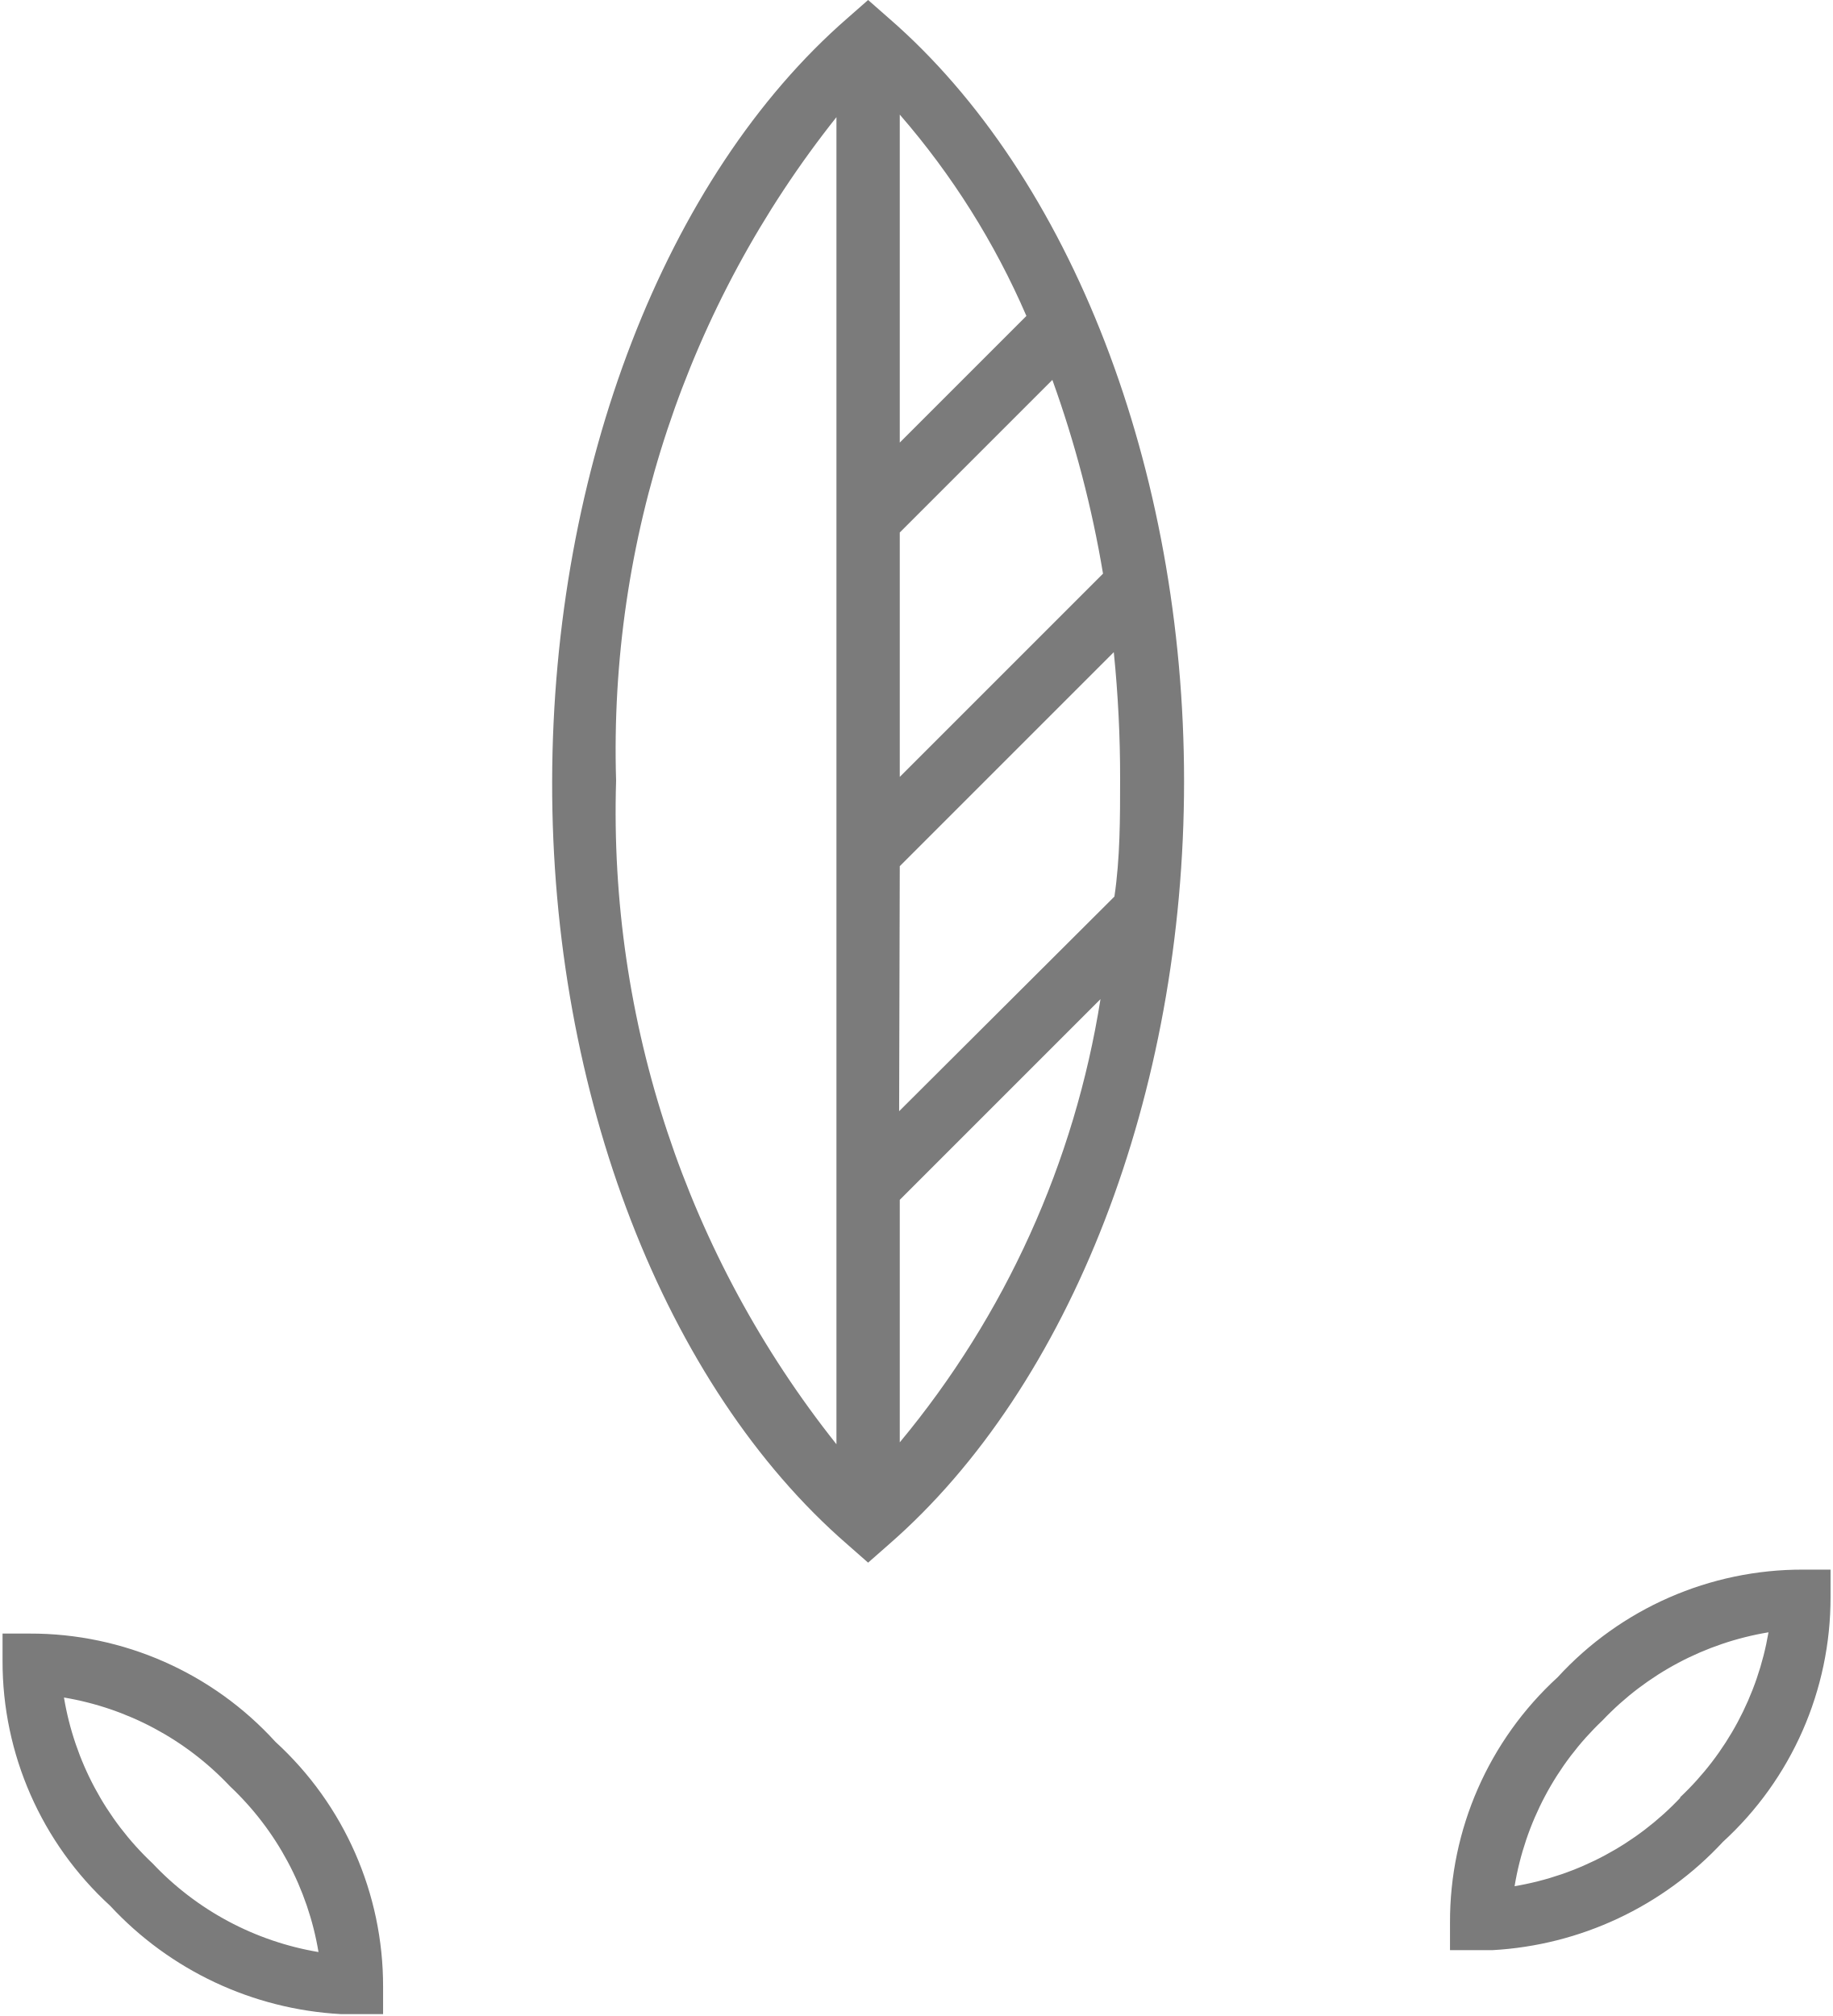
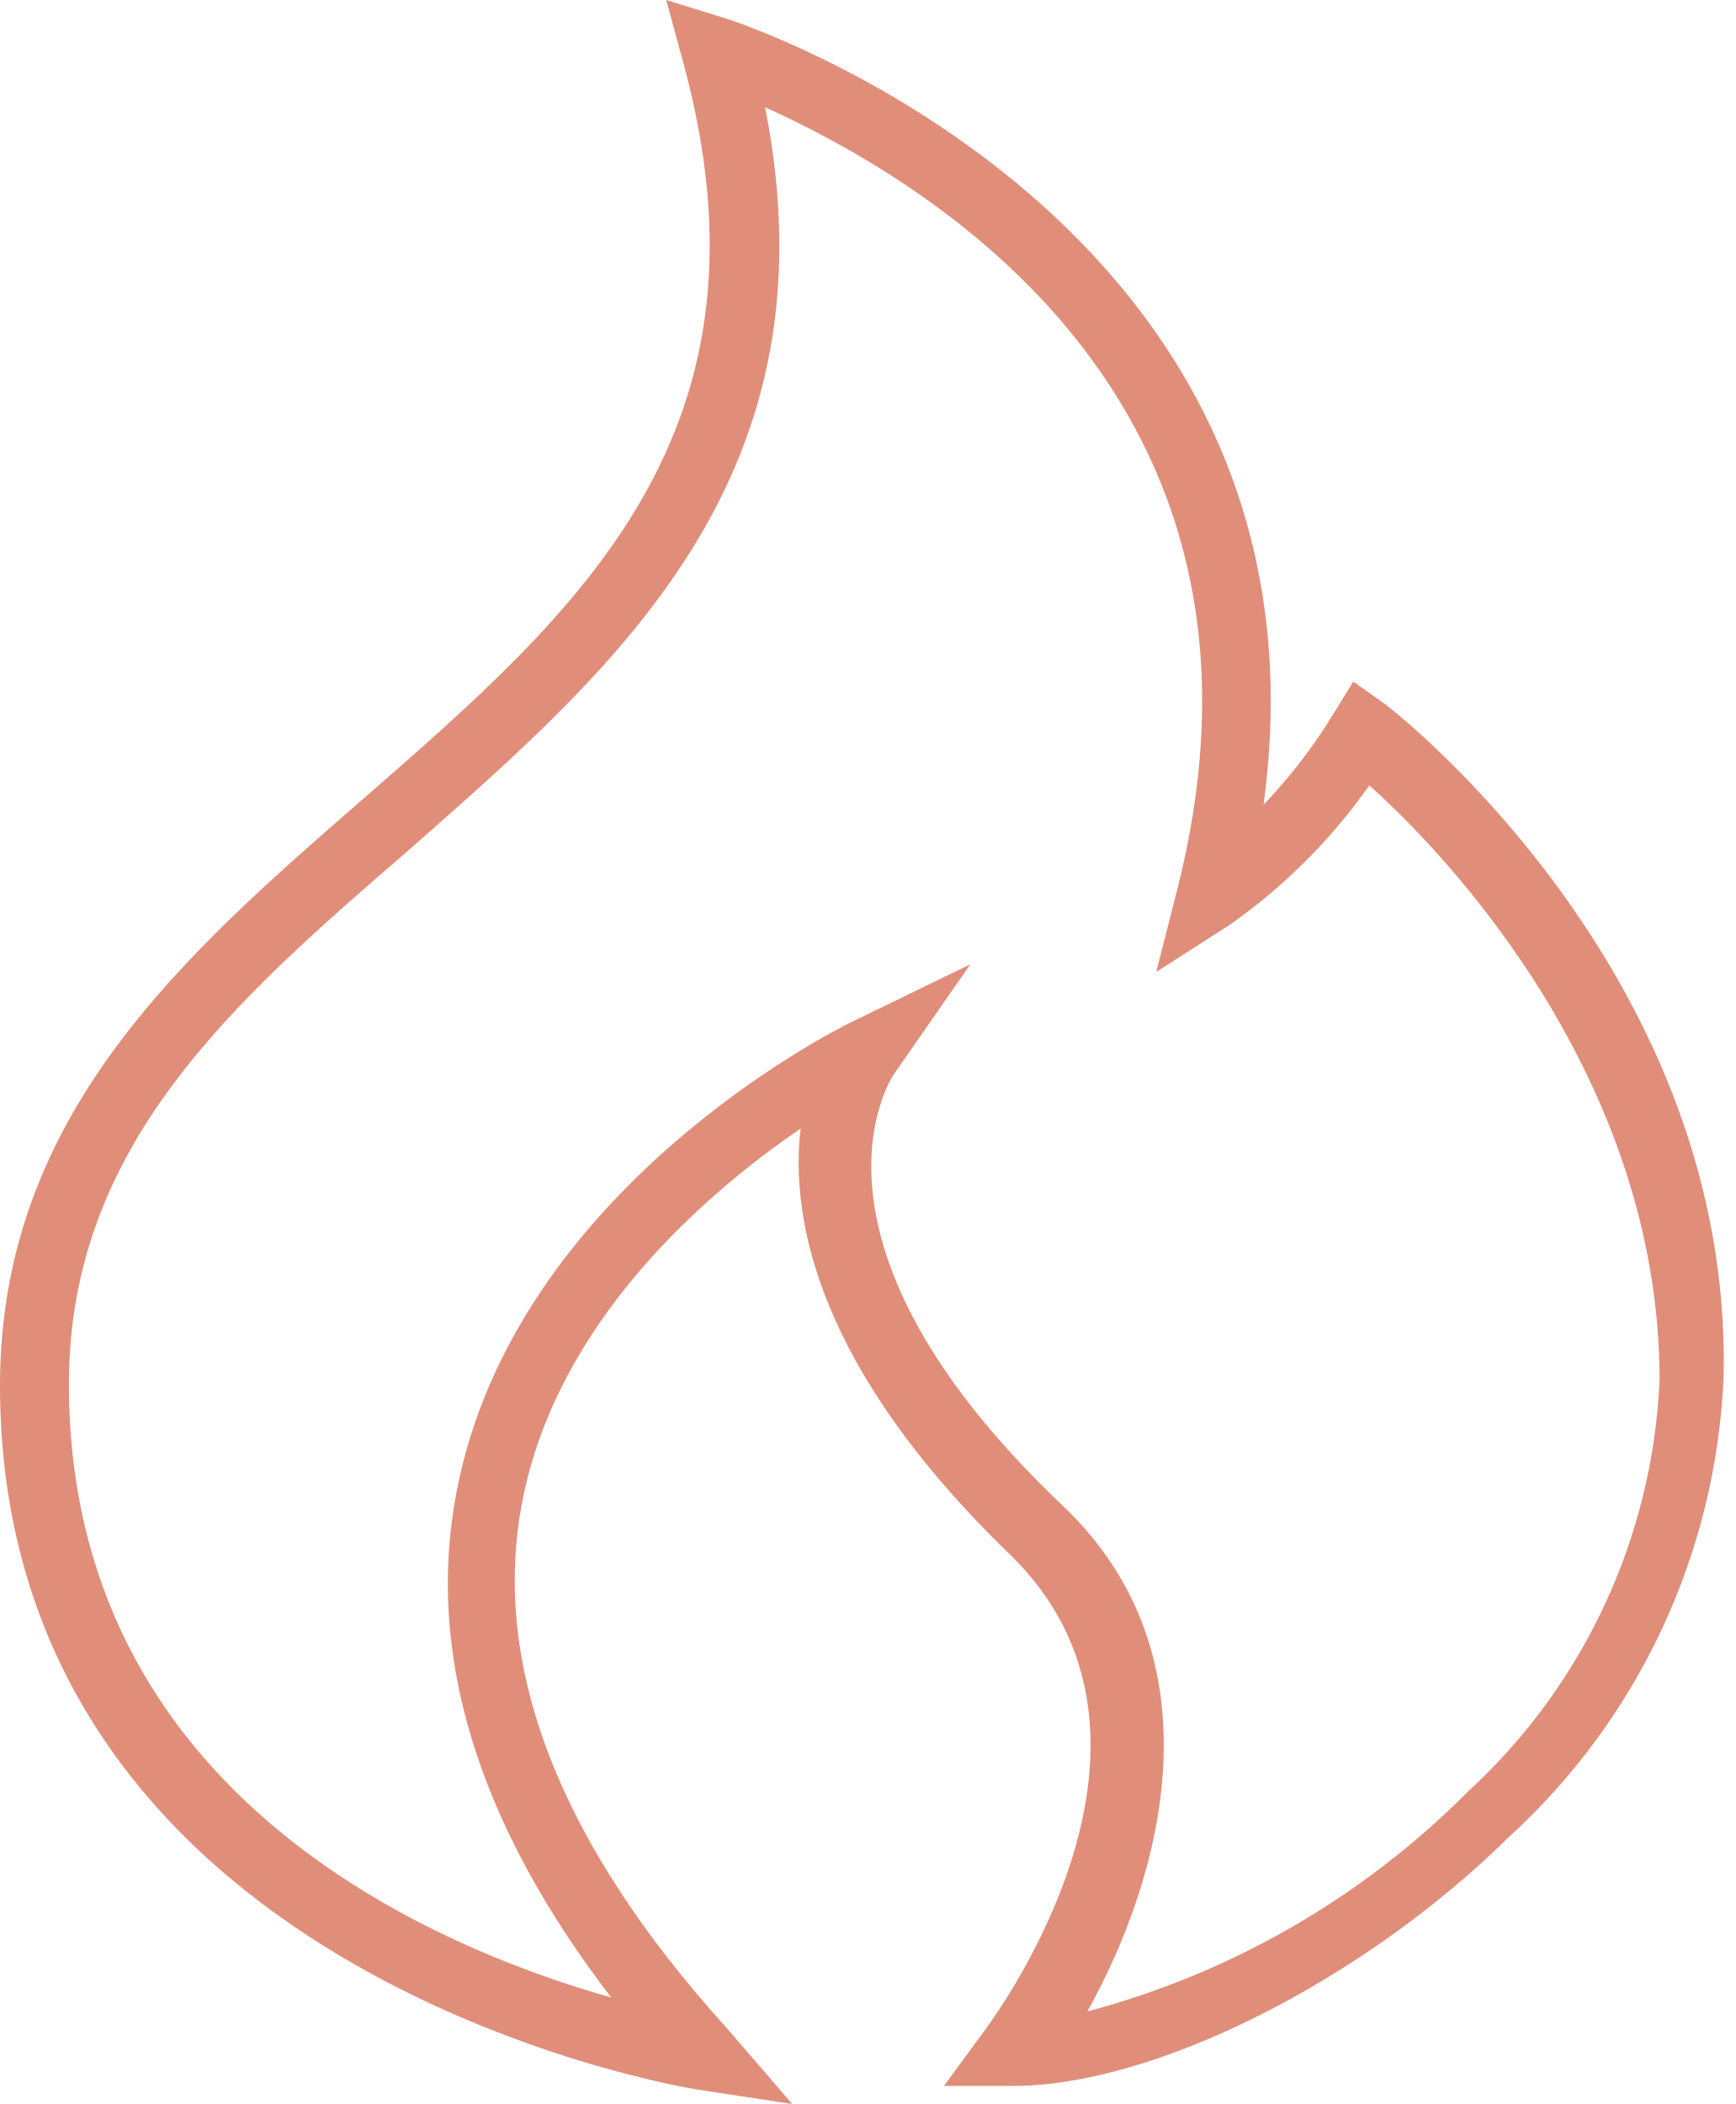
- <svg xmlns="http://www.w3.org/2000/svg" viewBox="0 0 28.94 31.84">
-   <path d="m-4697.73 835.8h-.43v.43a5.23 5.23 0 0 0 1.7 3.87 5.37 5.37 0 0 0 3.64 1.71h.67v-.43a5.23 5.23 0 0 0 -1.7-3.87 5.23 5.23 0 0 0 -3.88-1.71zm1.94 3.63a4.65 4.65 0 0 1 -1.4-2.62 4.66 4.66 0 0 1 2.62 1.4 4.65 4.65 0 0 1 1.4 2.62 4.66 4.66 0 0 1 -2.62-1.4zm26.5-4.64h-.43a5.24 5.24 0 0 0 -3.88 1.7 5.23 5.23 0 0 0 -1.7 3.88v.43h.67a5.37 5.37 0 0 0 3.64-1.71 5.23 5.23 0 0 0 1.7-3.87zm-2.37 3.6a4.67 4.67 0 0 1 -2.62 1.4 4.66 4.66 0 0 1 1.39-2.62 4.67 4.67 0 0 1 2.62-1.39 4.66 4.66 0 0 1 -1.4 2.61zm-12.83-28.39-.33.29c-2.87 2.5-4.65 7.11-4.66 12.05s1.78 9.55 4.66 12.05l.33.29.33-.29c2.87-2.5 4.66-7.12 4.66-12.05s-1.78-9.55-4.66-12.05zm-.5 22.81a16.05 16.05 0 0 1 -3.48-10.48 16.06 16.06 0 0 1 3.48-10.48zm1-21a12.27 12.27 0 0 1 2 3.18l-2 2zm0 6.6 2.41-2.41a17.54 17.54 0 0 1 .8 3.06l-3.21 3.21zm0 5.27 3.38-3.38a19.47 19.47 0 0 1 .1 2c0 .63 0 1.25-.09 1.86l-3.4 3.39zm0 5.27 3.17-3.17a14.5 14.5 0 0 1 -3.17 7z" fill="#7b7b7b" transform="translate(4698.2 -810)" />
+ <svg xmlns="http://www.w3.org/2000/svg" width="33" height="40" viewBox="0 0 33 40" fill="none">
+   <path fill-rule="evenodd" clip-rule="evenodd" d="M25.731 12.958L26.367 13.408C26.369 13.41 26.372 13.413 26.376 13.416C26.75 13.714 32.93 18.642 32.773 26.155C32.637 29.509 31.164 32.669 28.683 34.931C25.89 37.684 21.919 39.656 19.272 39.656H17.948L18.716 38.61C18.719 38.606 18.722 38.602 18.727 38.595C19.01 38.207 22.789 33.022 19.193 29.543C15.539 26.009 15.023 23.177 15.222 21.456C13.461 22.66 10.589 25.096 9.927 28.564C9.332 31.688 10.642 35.05 13.819 38.557L15.063 40L13.236 39.722C13.235 39.722 13.232 39.721 13.227 39.72C12.824 39.652 0 37.481 0 26.34C0 21.202 3.493 18.16 6.874 15.214L6.896 15.195L6.916 15.178C11.025 11.597 14.914 8.208 12.985 1.165L12.667 0L13.819 0.357C13.951 0.397 25.546 4.143 24.024 15.301C24.525 14.776 24.969 14.2 25.348 13.58L25.731 12.958ZM20.675 38.24C23.417 37.512 25.916 36.069 27.915 34.057C30.116 32.034 31.425 29.221 31.555 26.234C31.555 20.503 27.518 16.254 26.036 14.931C25.312 15.959 24.417 16.854 23.389 17.578L21.985 18.478L22.396 16.863C24.752 7.478 17.459 3.362 14.547 2.038C15.922 8.991 11.817 12.602 7.884 16.062C7.842 16.1 7.799 16.137 7.756 16.175C4.434 19.047 1.31 21.774 1.31 26.314C1.31 34.11 8.206 37.009 11.621 37.975C9.08 34.666 8.087 31.436 8.683 28.352C9.779 22.635 15.867 19.591 16.16 19.445L16.162 19.444L18.451 18.332L16.995 20.424C16.916 20.543 14.931 23.627 20.225 28.643C23.243 31.529 22.105 35.672 20.675 38.24Z" fill="#E08E79" />
</svg>
